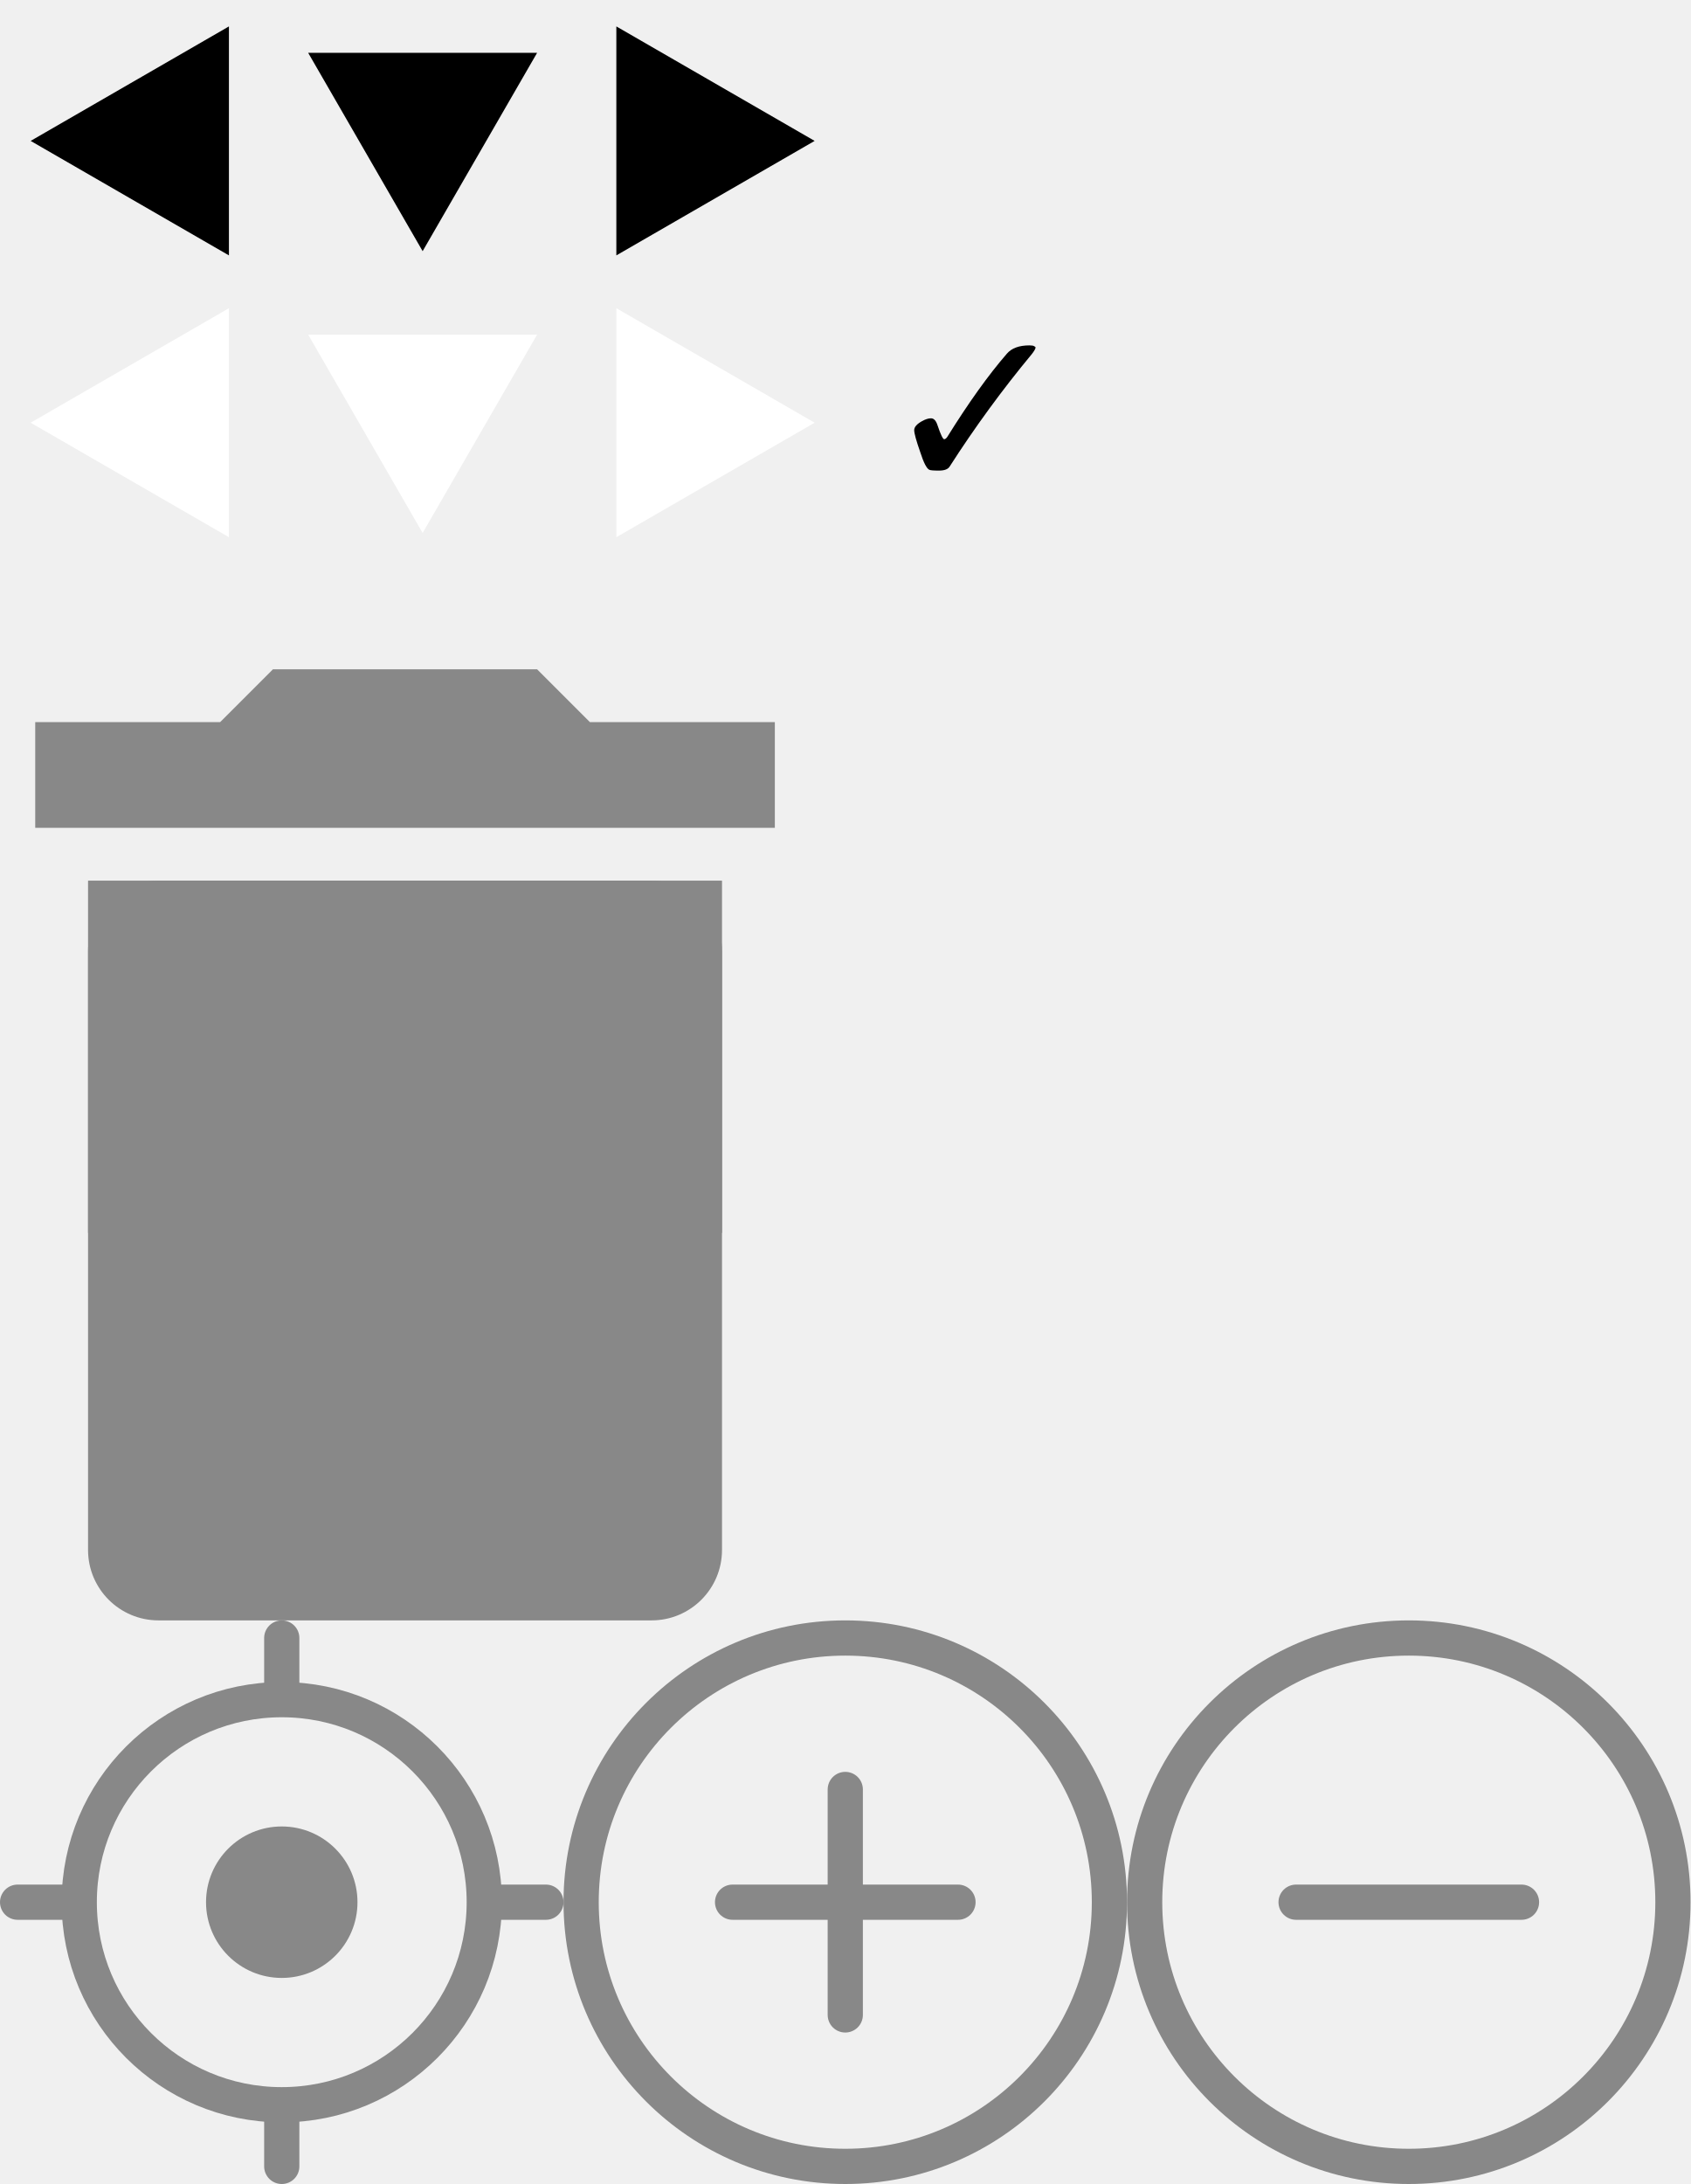
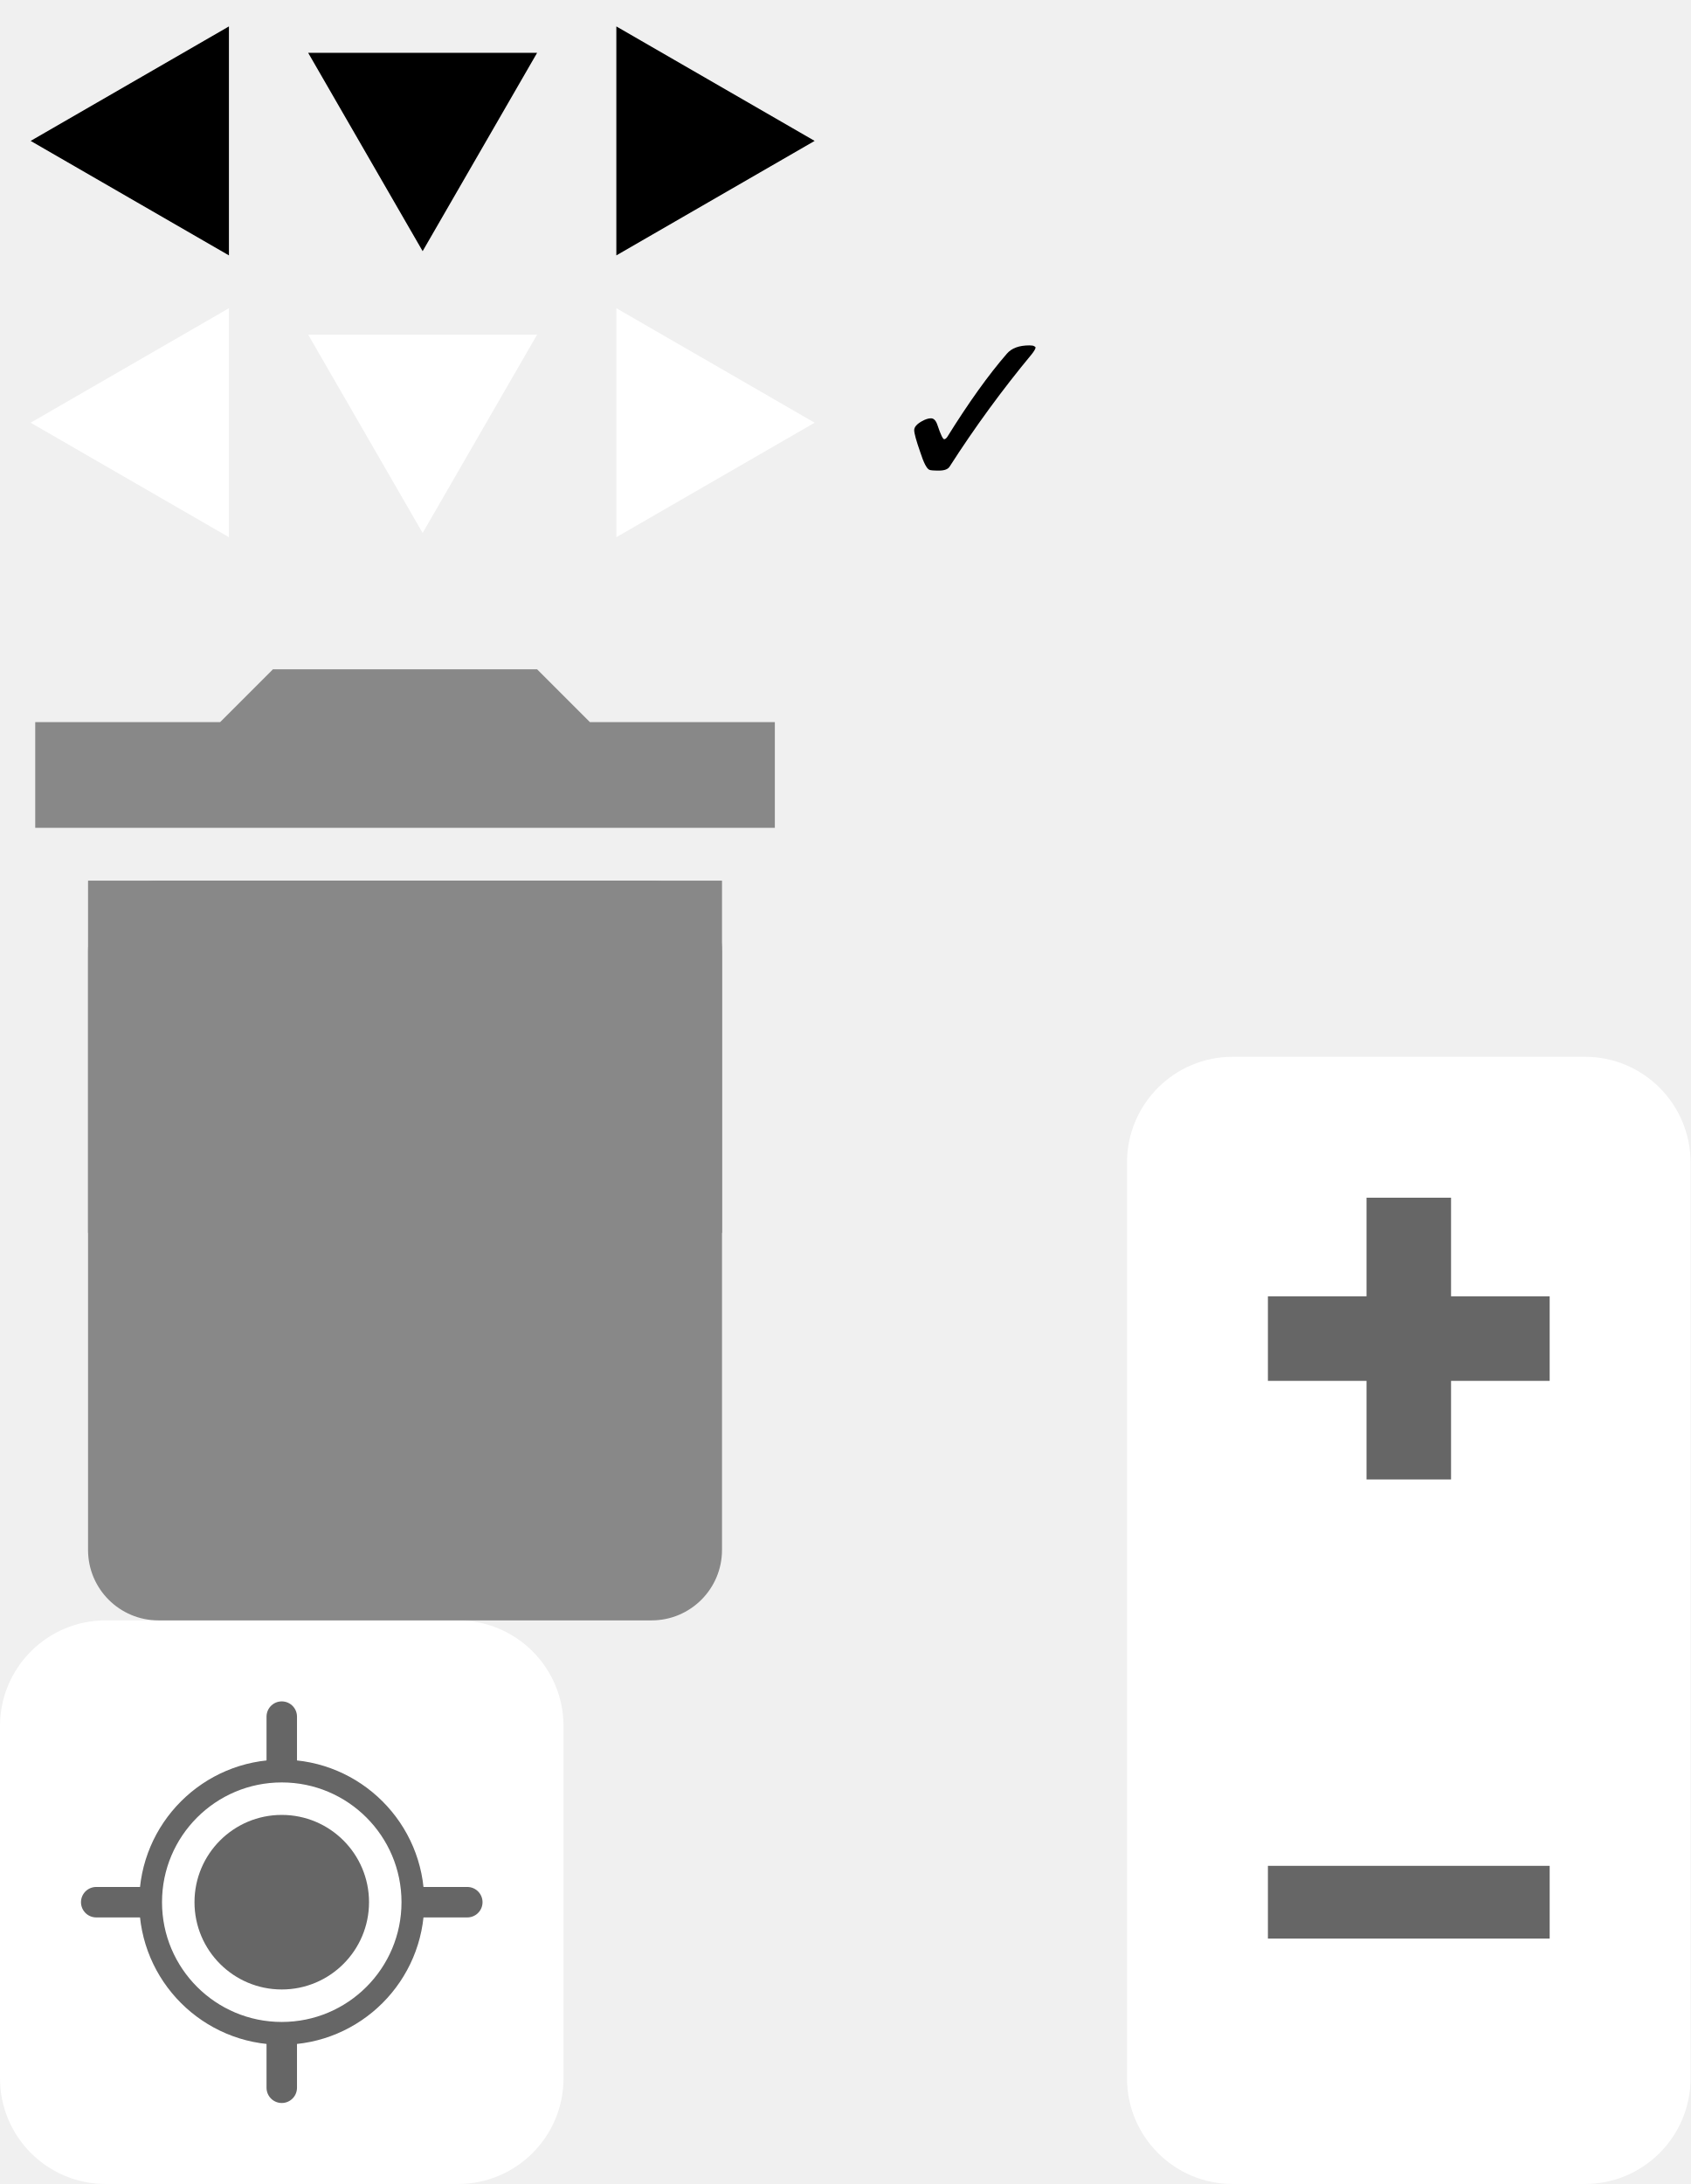
- <svg xmlns="http://www.w3.org/2000/svg" version="1.1" width="96px" height="124px">
-   <style type="text/css">
+ <svg xmlns="http://www.w3.org/2000/svg" version="1.1" width="96px" height="124px" id="svg2">
+   <defs id="defs63" />
+   <style type="text/css" id="style4">
#background {
  fill: none;
}
.arrows {
  fill: #000;
  stroke: none;
}
.selected&gt;.arrows {
  fill: #fff;
}
.checkmark {
  fill: #000;
  font-family: sans-serif;
  font-size: 10pt;
  text-anchor: middle;
}
.trash {
  fill: #888;
}
.zoom {
  fill: none;
  stroke: #888;
  stroke-width: 2;
  stroke-linecap: round;
}
.zoom&gt;.center {
  fill: #888;
  stroke-width: 0;
}
  </style>
+   <rect ry="6" rx="6" style="opacity:1;fill:#ffffff;fill-opacity:1;fill-rule:nonzero;stroke:none;stroke-width:1;stroke-linecap:round;stroke-linejoin:round;stroke-miterlimit:4;stroke-dasharray:none;stroke-dashoffset:0;stroke-opacity:1" id="rect4276" width="32" height="32" x="0" y="92" />
  <rect id="background" width="96" height="124" x="0" y="0" />
-   <g>
-     <path class="arrows" d="M 13,1.5 13,14.5 1.74,8 z" />
-     <path class="arrows" d="M 17.5,3 30.5,3 24,14.26 z" />
-     <path class="arrows" d="M 35,1.5 35,14.5 46.26,8 z" />
+   <g id="g7">
+     <path class="arrows" d="M 13,1.5 13,14.5 1.74,8 z" id="path9" />
+     <path class="arrows" d="M 17.5,3 30.5,3 24,14.26 z" id="path11" />
+     <path class="arrows" d="M 35,1.5 35,14.5 46.26,8 z" id="path13" />
  </g>
-   <g class="selected" transform="translate(0, 16)">
-     <path class="arrows" d="M 13,1.5 13,14.5 1.74,8 z" />
-     <path class="arrows" d="M 17.5,3 30.5,3 24,14.26 z" />
-     <path class="arrows" d="M 35,1.5 35,14.5 46.26,8 z" />
+   <g class="selected" transform="translate(0, 16)" id="g15">
+     <path class="arrows" d="M 13,1.5 13,14.5 1.74,8 z" id="path17" />
+     <path class="arrows" d="M 17.5,3 30.5,3 24,14.26 z" id="path19" />
+     <path class="arrows" d="M 35,1.5 35,14.5 46.26,8 z" id="path21" />
  </g>
-   <text class="checkmark" x="55.5" y="28">✓</text>
-   <g class="trash">
-     <path d="M 2,41 v 6 h 42 v -6 h -10.5 l -3,-3 h -15 l -3,3 z" />
-     <rect width="36" height="20" x="5" y="50" />
-     <rect width="36" height="42" x="5" y="50" rx="4" ry="4" />
+   <text class="checkmark" x="55.5" y="28" id="text23">✓</text>
+   <g class="trash" id="g25">
+     <path d="M 2,41 v 6 h 42 v -6 h -10.5 l -3,-3 h -15 l -3,3 z" id="path27" />
+     <rect width="36" height="20" x="5" y="50" id="rect29" />
+     <rect width="36" height="42" x="5" y="50" rx="4" ry="4" id="rect31" />
  </g>
-   <g class="zoom">
-     <circle r="11.5" cx="16" cy="108" />
-     <circle r="4.3" cx="16" cy="108" class="center" />
-     <path d="m 28,108 h3" />
-     <path d="m 1,108 h3" />
-     <path d="m 16,120 v3" />
-     <path d="m 16,93 v3" />
+   <g class="zoom" id="g33" transform="matrix(0.8648354,0,0,0.8648354,2.162633,14.59777)" style="fill:none;stroke:#888888;stroke-width:2;stroke-linecap:round">
+     <circle r="8.611" cx="16" cy="108" id="circle35" style="stroke-width:1.497;stroke-miterlimit:4;stroke-dasharray:none;stroke:#666666;stroke-opacity:1" />
+     <circle r="5.73" cx="16" cy="108" class="center" id="circle37" style="fill:#666666;stroke-width:0;fill-opacity:1" />
+     <path d="m 25.183,108 3,0" id="path39" style="fill:none;fill-opacity:1;stroke:#666666;stroke-opacity:1" />
+     <path d="m 3.817,108 3,0" id="path41" style="fill:none;fill-opacity:1;stroke:#666666;stroke-opacity:1" />
+     <path d="m 16,117.183 0,3" id="path43" style="fill:none;fill-opacity:1;stroke:#666666;stroke-opacity:1" />
+     <path d="m 16,95.817 0,3" id="path45" style="fill:none;fill-opacity:1;stroke:#666666;stroke-opacity:1" />
  </g>
-   <g class="zoom">
-     <circle r="15" cx="48" cy="108" />
-     <path d="m 48,101.6 v12.8" />
-     <path d="m 41.6,108 h12.8" />
+   <g class="zoom" id="g47" style="fill:#ffffff;stroke:#666666;stroke-width:2;stroke-linecap:round;stroke-opacity:1" transform="translate(0.1857653,0.3715307)">
+     <rect y="59.628" x="63.814" height="64" width="32" id="rect4272" style="opacity:1;fill:#ffffff;fill-opacity:1;fill-rule:nonzero;stroke:none;stroke-width:1;stroke-linecap:round;stroke-linejoin:round;stroke-miterlimit:4;stroke-dasharray:none;stroke-dashoffset:0;stroke-opacity:1" rx="6" ry="6" />
  </g>
-   <g class="zoom">
-     <circle r="15" cx="80" cy="108" />
-     <path d="m 73.6,108 h12.8" />
-   </g>
+   <g class="zoom" id="g55" style="opacity:1;stroke:#666666;stroke-opacity:1" />
+   <path style="opacity:1;fill:#666666" d="m 72,105.936 16,0 0,4.129 -16,0 0,-4.129 z" id="path4" />
+   <polygon style="fill:#666666;fill-opacity:1;stroke:#666666;stroke-width:2;stroke-linecap:round;stroke-opacity:1" points="7,18 11,18 11,11 18,11 18,7 11,7 11,0 7,0 7,7 0,7 0,11 7,11 " id="polygon4" transform="matrix(0.8,0,0,0.8,72.79999,68.8)" />
</svg>
